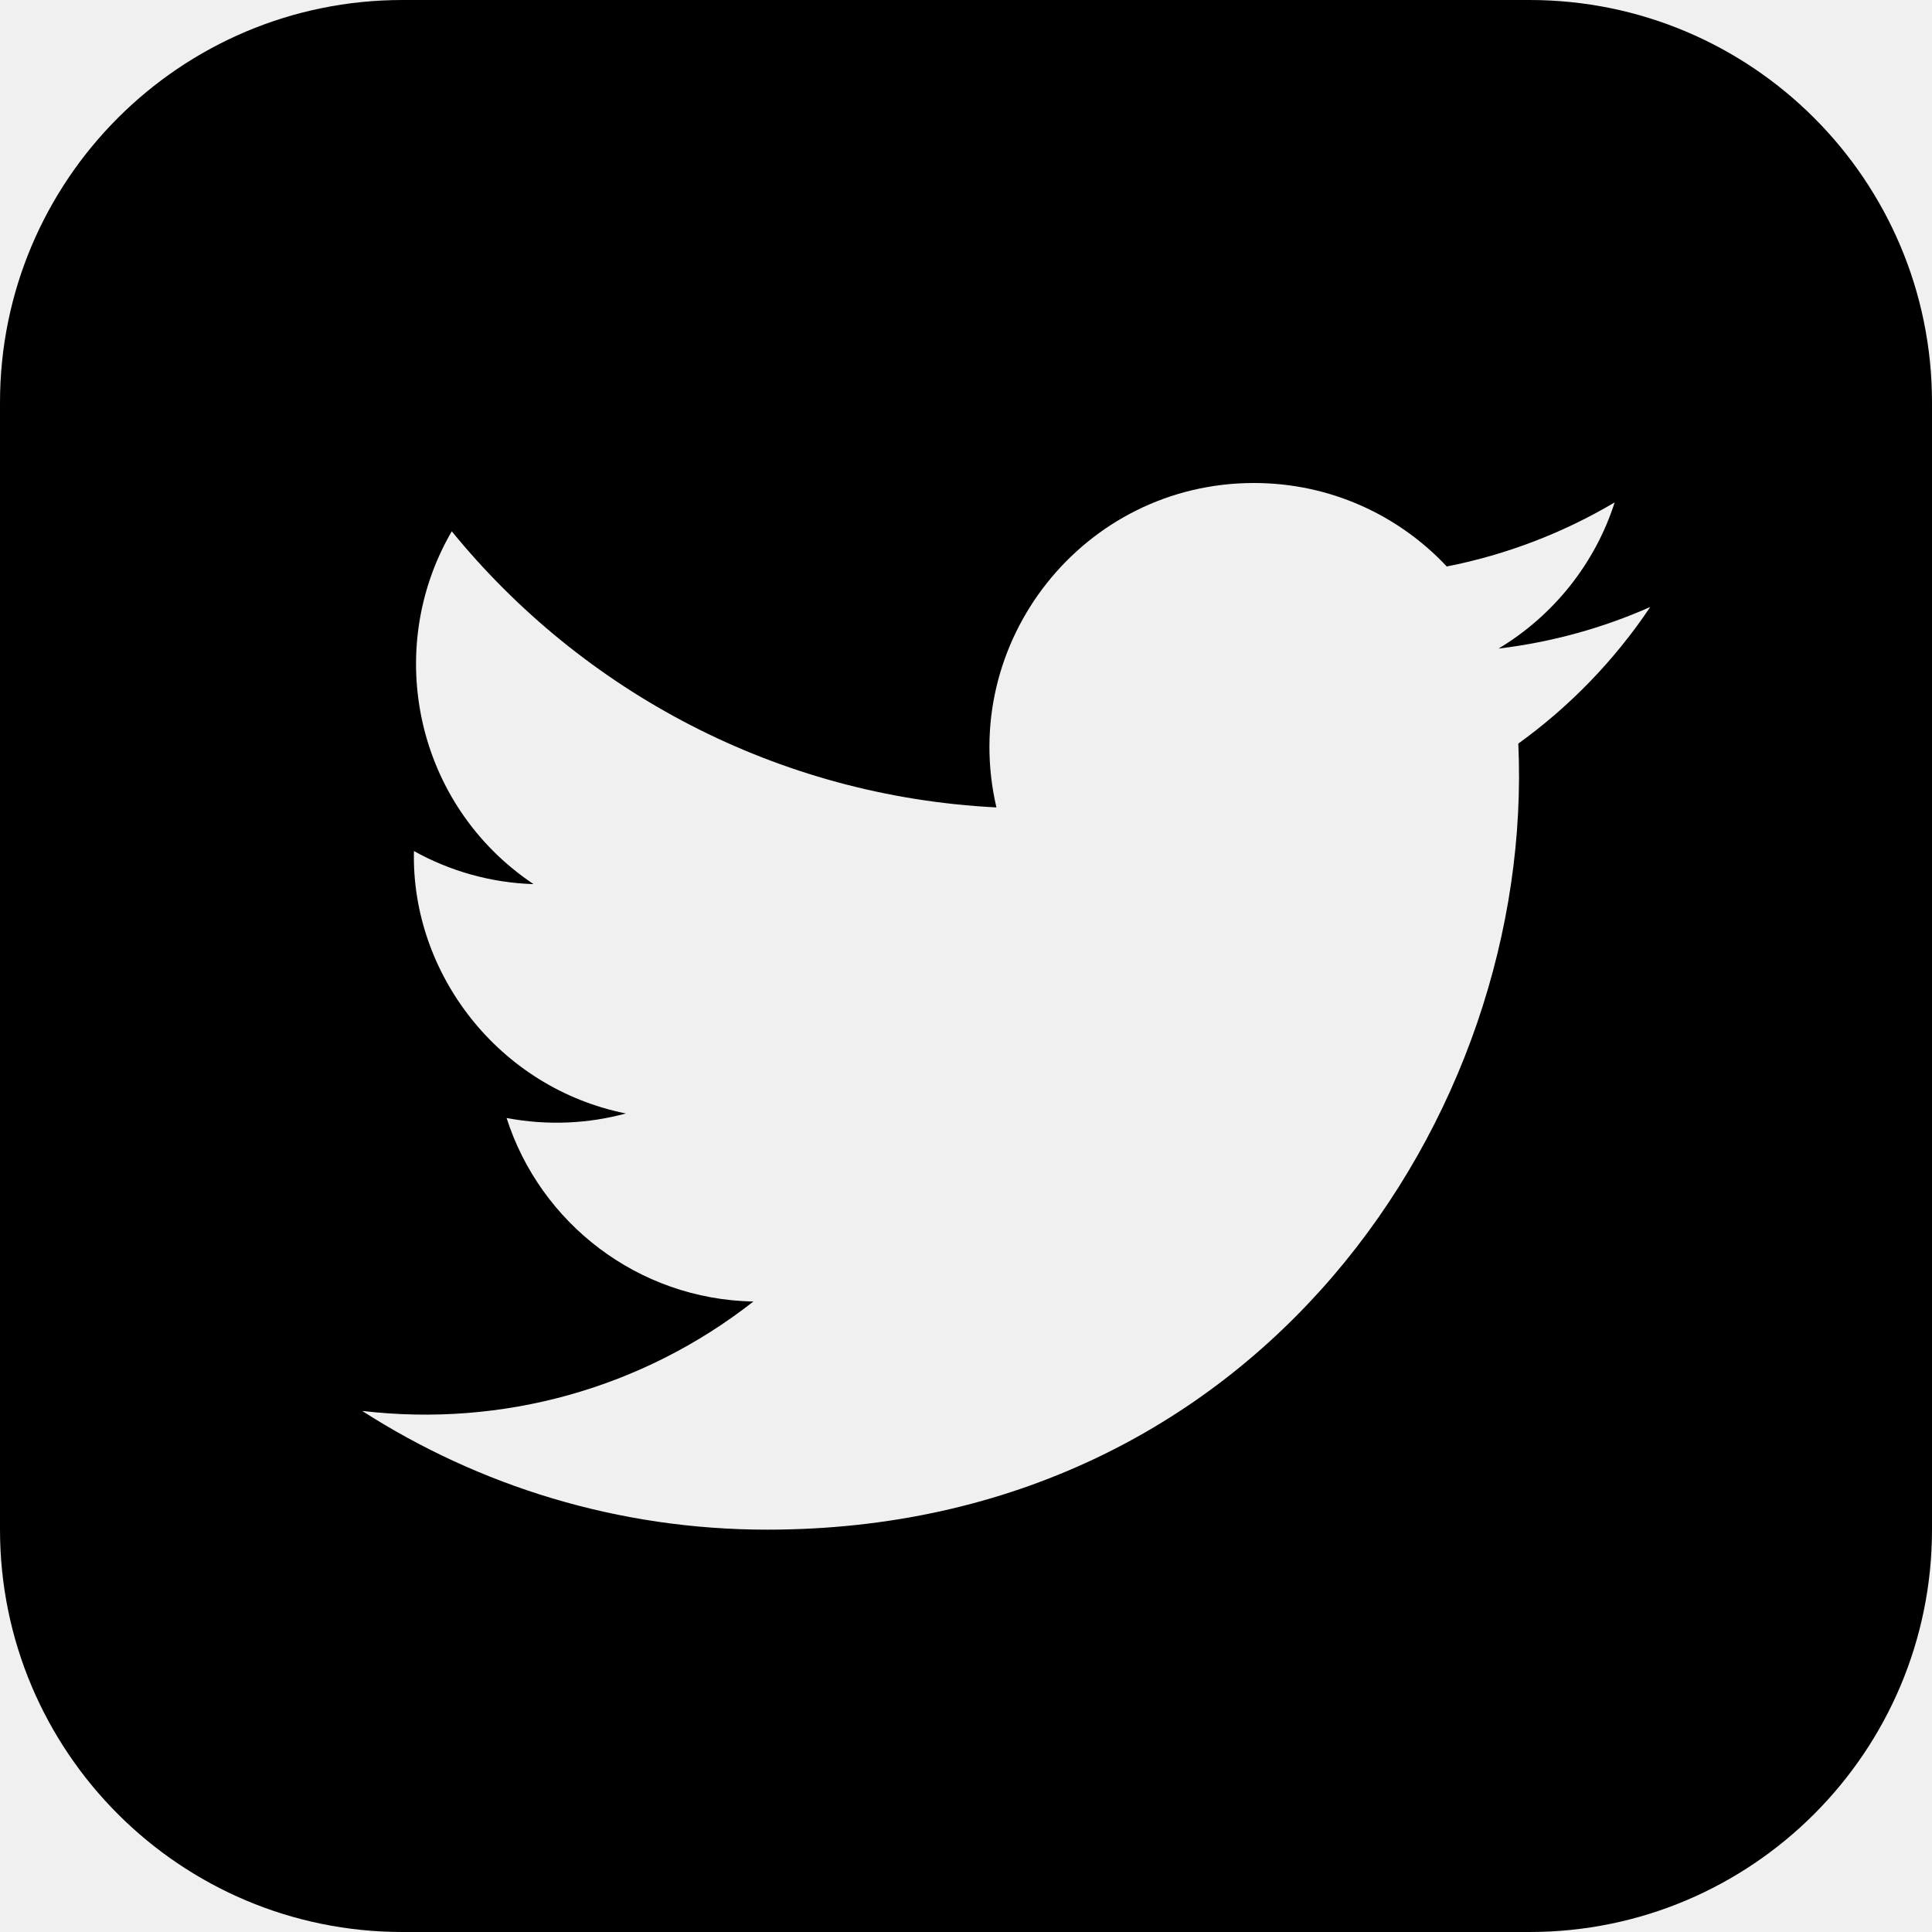
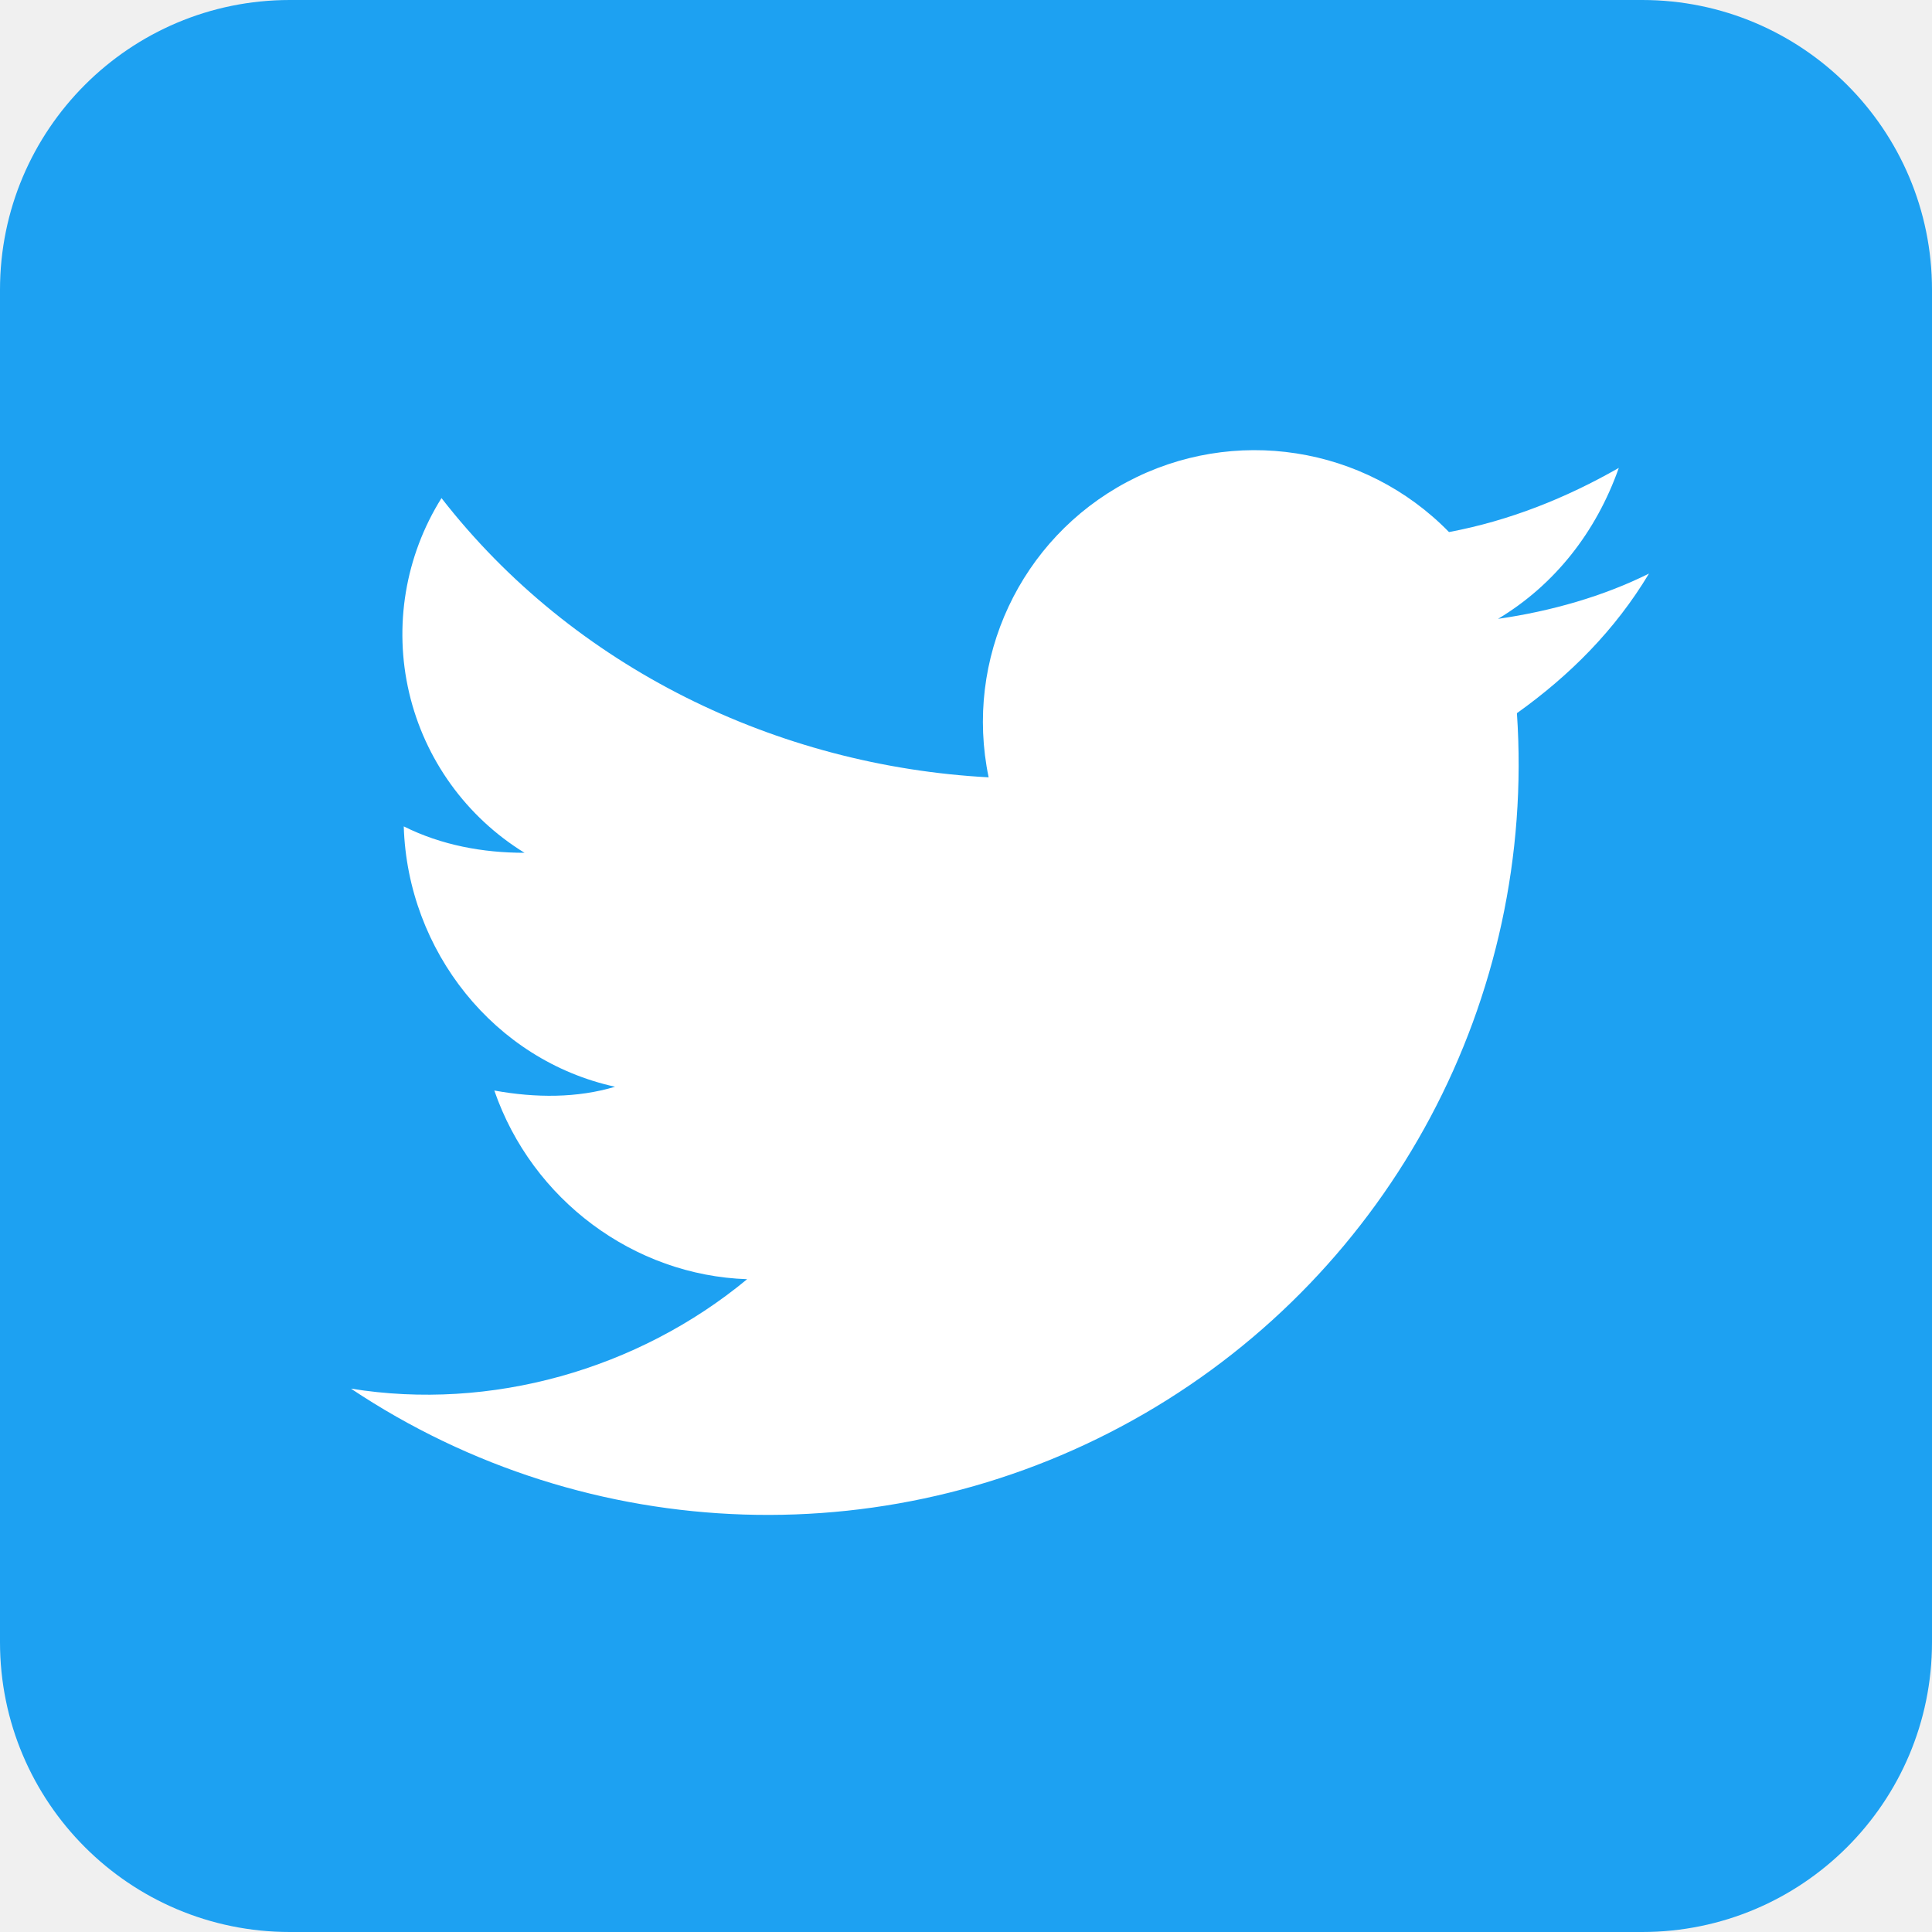
- <svg xmlns="http://www.w3.org/2000/svg" width="24" height="24" viewBox="0 0 24 24">
-   <path d="M19 0h-14c-2.761 0-5 2.239-5 5v14c0 2.761 2.239 5 5 5h14c2.762 0 5-2.239 5-5v-14c0-2.761-2.238-5-5-5zm-.139 9.237c.209 4.617-3.234 9.765-9.33 9.765-1.854 0-3.579-.543-5.032-1.475 1.742.205 3.48-.278 4.86-1.359-1.437-.027-2.649-.976-3.066-2.28.515.098 1.021.069 1.482-.056-1.579-.317-2.668-1.739-2.633-3.26.442.246.949.394 1.486.411-1.461-.977-1.875-2.907-1.016-4.383 1.619 1.986 4.038 3.293 6.766 3.43-.479-2.053 1.08-4.03 3.199-4.03.943 0 1.797.398 2.395 1.037.748-.147 1.451-.42 2.086-.796-.246.767-.766 1.41-1.443 1.816.664-.08 1.297-.256 1.885-.517-.439.656-.996 1.234-1.639 1.697z" />
+ <svg xmlns="http://www.w3.org/2000/svg" height="512" width="512">
+   <rect width="512" height="512" fill="#1da1f2" rx="15%" />
+   <path fill="#fff" d="M437 152c-12 6-26 10-40 12 15-9 26-23 32-40-14 8-29 14-45 17a72 72 0 0 0-122 65c-56-3-110-29-145-74a68 68 0 0 0 22 94c-11 0-22-2-32-7 1 33 24 62 56 69-10 3-21 3-32 1 10 29 37 49 67 50-29 24-68 35-105 29a199 199 0 0 0 309-179c14-10 26-22 35-37" />
</svg>
